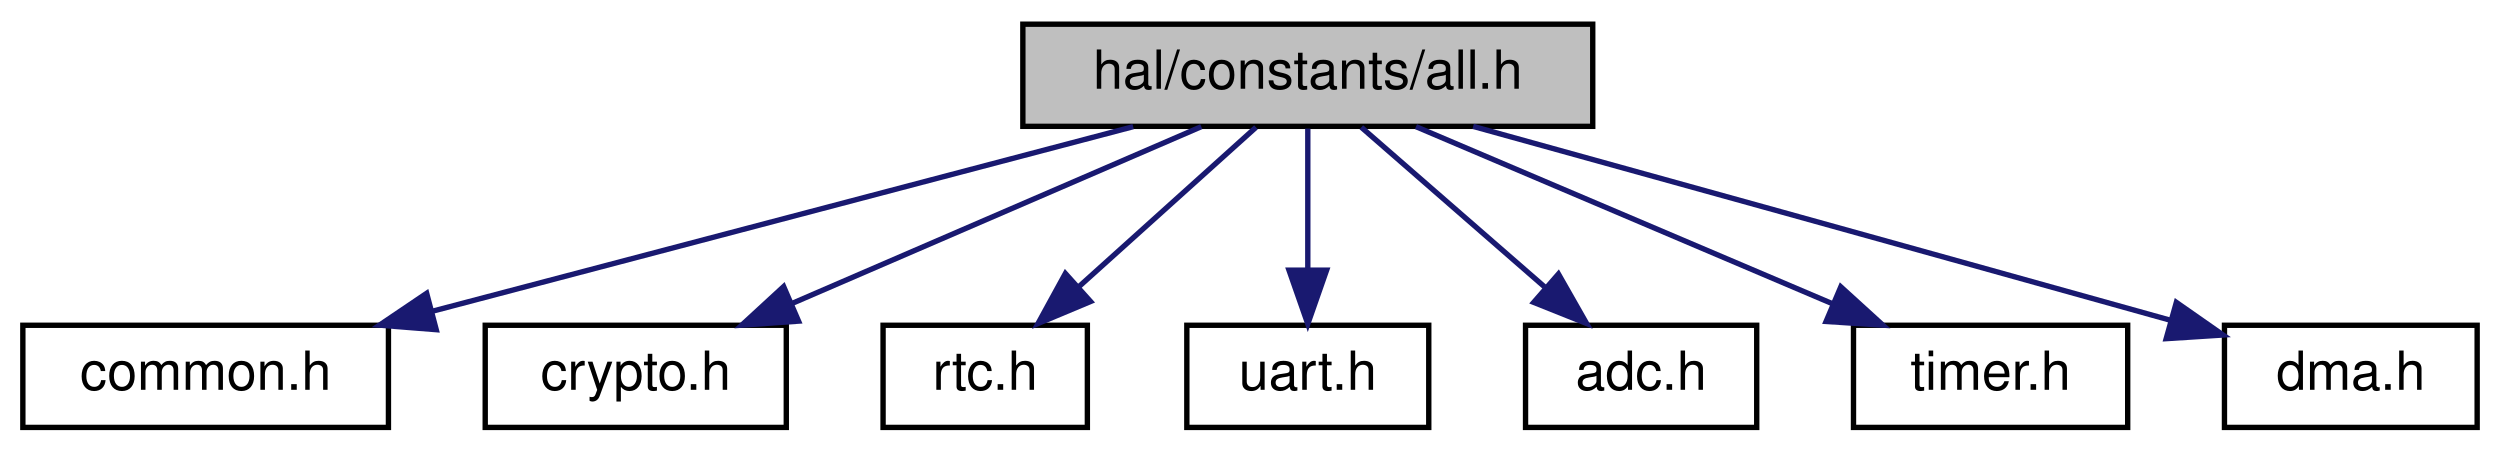
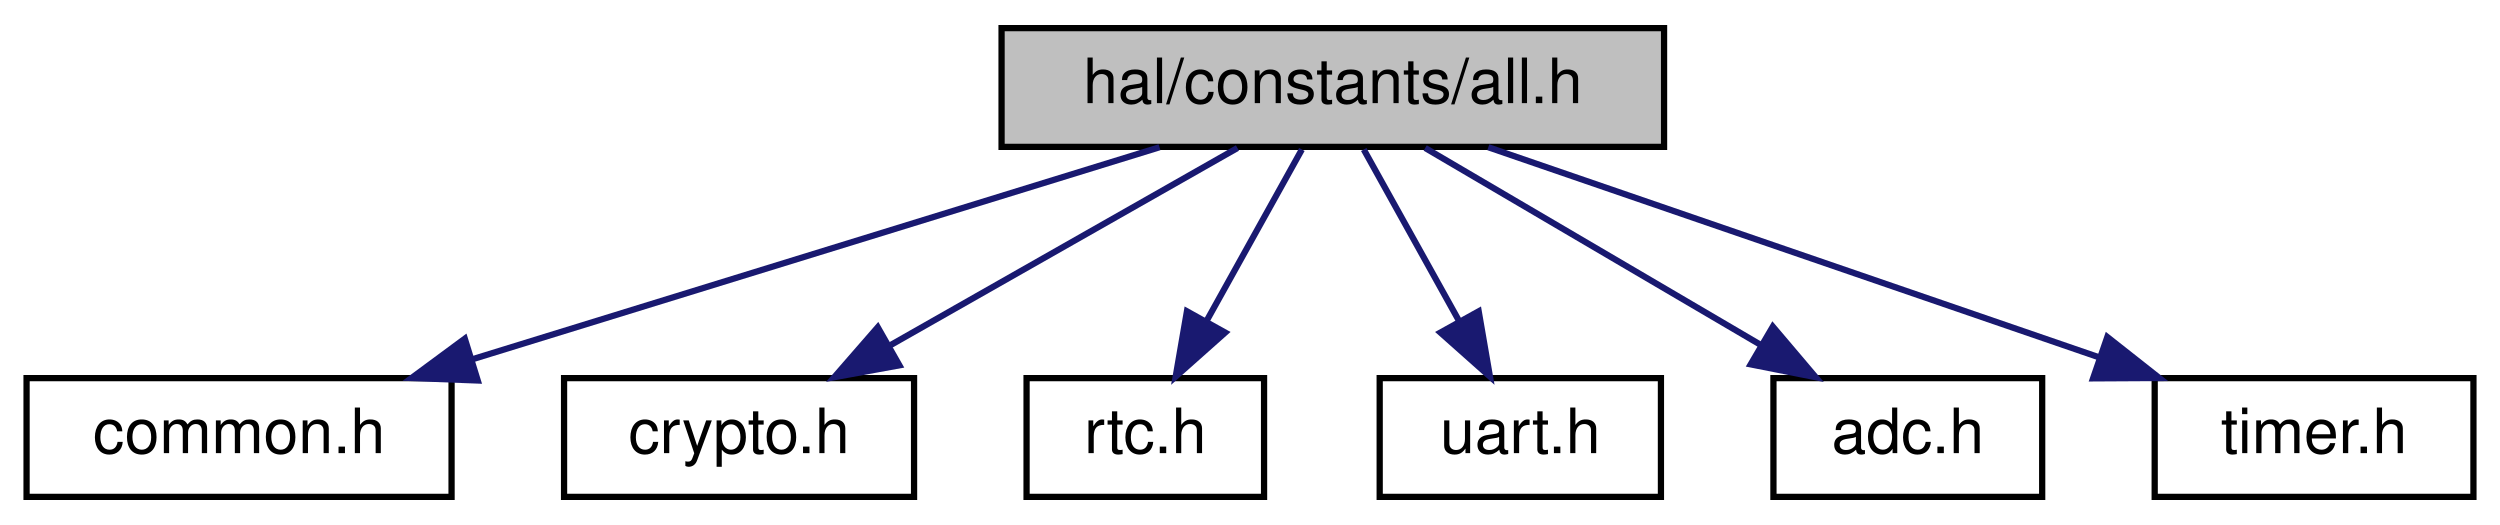
- <svg xmlns="http://www.w3.org/2000/svg" xmlns:xlink="http://www.w3.org/1999/xlink" width="465pt" height="84pt" viewBox="0.00 0.00 464.50 84.00">
+ <svg xmlns="http://www.w3.org/2000/svg" xmlns:xlink="http://www.w3.org/1999/xlink" width="400pt" height="84pt" viewBox="0.00 0.00 399.50 84.00">
  <g id="graph0" class="graph" transform="scale(1 1) rotate(0) translate(4 80)">
    <g id="node1" class="node">
      <g id="a_node1">
        <a xlink:title=" ">
-           <polygon fill="#bfbfbf" stroke="black" points="186,-56.5 186,-75.5 292,-75.5 292,-56.5 186,-56.5" />
-           <text text-anchor="middle" x="239" y="-63.5" font-family="Helvetica,sans-Serif" font-size="10.00">hal/constants/all.h</text>
+           <polygon fill="#bfbfbf" stroke="black" points="156,-56.5 156,-75.5 262,-75.5 262,-56.5 156,-56.5" />
+           <text text-anchor="middle" x="209" y="-63.5" font-family="Helvetica,sans-Serif" font-size="10.00">hal/constants/all.h</text>
        </a>
      </g>
    </g>
    <g id="node2" class="node">
      <g id="a_node2">
        <a xlink:href="common_8h.html" target="_top" xlink:title=" ">
          <polygon fill="none" stroke="black" points="0,-0.5 0,-19.5 68,-19.5 68,-0.5 0,-0.5" />
          <text text-anchor="middle" x="34" y="-7.5" font-family="Helvetica,sans-Serif" font-size="10.00">common.h</text>
        </a>
      </g>
    </g>
    <g id="edge1" class="edge">
-       <path fill="none" stroke="midnightblue" d="M206.52,-56.44C171.28,-47.16 114.9,-32.31 76.24,-22.13" />
-       <polygon fill="midnightblue" stroke="midnightblue" points="76.89,-18.68 66.33,-19.52 75.11,-25.45 76.89,-18.68" />
+       <path fill="none" stroke="midnightblue" d="M181.27,-56.44C151.57,-47.28 104.28,-32.69 71.33,-22.52" />
+       <polygon fill="midnightblue" stroke="midnightblue" points="72.19,-19.12 61.6,-19.52 70.12,-25.81 72.19,-19.12" />
    </g>
    <g id="node3" class="node">
      <g id="a_node3">
        <a xlink:href="constants_2crypto_8h.html" target="_top" xlink:title=" ">
          <polygon fill="none" stroke="black" points="86,-0.5 86,-19.5 142,-19.5 142,-0.5 86,-0.5" />
          <text text-anchor="middle" x="114" y="-7.5" font-family="Helvetica,sans-Serif" font-size="10.00">crypto.h</text>
        </a>
      </g>
    </g>
    <g id="edge2" class="edge">
-       <path fill="none" stroke="midnightblue" d="M219.19,-56.44C198.71,-47.6 166.52,-33.69 143.14,-23.59" />
-       <polygon fill="midnightblue" stroke="midnightblue" points="144.28,-20.27 133.71,-19.52 141.51,-26.7 144.28,-20.27" />
+       <path fill="none" stroke="midnightblue" d="M193.74,-56.32C178.78,-47.82 155.75,-34.73 138.27,-24.8" />
+       <polygon fill="midnightblue" stroke="midnightblue" points="139.65,-21.55 129.23,-19.65 136.19,-27.64 139.65,-21.55" />
    </g>
    <g id="node4" class="node">
      <g id="a_node4">
        <a xlink:href="constants_2rtc_8h.html" target="_top" xlink:title=" ">
          <polygon fill="none" stroke="black" points="160,-0.5 160,-19.5 198,-19.5 198,-0.5 160,-0.5" />
          <text text-anchor="middle" x="179" y="-7.5" font-family="Helvetica,sans-Serif" font-size="10.00">rtc.h</text>
        </a>
      </g>
    </g>
    <g id="edge3" class="edge">
-       <path fill="none" stroke="midnightblue" d="M229.36,-56.32C220.49,-48.34 207.13,-36.31 196.39,-26.65" />
-       <polygon fill="midnightblue" stroke="midnightblue" points="198.59,-23.92 188.82,-19.83 193.91,-29.13 198.59,-23.92" />
+       <path fill="none" stroke="midnightblue" d="M204.05,-56.08C199.9,-48.61 193.85,-37.72 188.73,-28.52" />
+       <polygon fill="midnightblue" stroke="midnightblue" points="191.78,-26.79 183.86,-19.75 185.66,-30.19 191.78,-26.79" />
    </g>
    <g id="node5" class="node">
      <g id="a_node5">
        <a xlink:href="constants_2uart_8h.html" target="_top" xlink:title=" ">
          <polygon fill="none" stroke="black" points="216.5,-0.5 216.5,-19.5 261.5,-19.5 261.5,-0.5 216.5,-0.5" />
          <text text-anchor="middle" x="239" y="-7.5" font-family="Helvetica,sans-Serif" font-size="10.00">uart.h</text>
        </a>
      </g>
    </g>
    <g id="edge4" class="edge">
-       <path fill="none" stroke="midnightblue" d="M239,-56.08C239,-49.01 239,-38.86 239,-29.99" />
-       <polygon fill="midnightblue" stroke="midnightblue" points="242.5,-29.75 239,-19.75 235.5,-29.75 242.5,-29.75" />
+       <path fill="none" stroke="midnightblue" d="M213.95,-56.08C218.1,-48.61 224.15,-37.72 229.27,-28.52" />
+       <polygon fill="midnightblue" stroke="midnightblue" points="232.34,-30.19 234.14,-19.75 226.22,-26.79 232.34,-30.19" />
    </g>
    <g id="node6" class="node">
      <g id="a_node6">
        <a xlink:href="constants_2adc_8h.html" target="_top" xlink:title=" ">
          <polygon fill="none" stroke="black" points="279.5,-0.5 279.5,-19.5 322.5,-19.5 322.5,-0.5 279.5,-0.5" />
          <text text-anchor="middle" x="301" y="-7.5" font-family="Helvetica,sans-Serif" font-size="10.00">adc.h</text>
        </a>
      </g>
    </g>
    <g id="edge5" class="edge">
-       <path fill="none" stroke="midnightblue" d="M248.96,-56.32C258.13,-48.34 271.94,-36.31 283.03,-26.65" />
-       <polygon fill="midnightblue" stroke="midnightblue" points="285.62,-29.04 290.86,-19.83 281.02,-23.76 285.62,-29.04" />
+       <path fill="none" stroke="midnightblue" d="M223.78,-56.32C238.27,-47.82 260.57,-34.73 277.49,-24.8" />
+       <polygon fill="midnightblue" stroke="midnightblue" points="279.4,-27.74 286.26,-19.65 275.86,-21.7 279.4,-27.74" />
    </g>
    <g id="node7" class="node">
      <g id="a_node7">
        <a xlink:href="constants_2timer_8h.html" target="_top" xlink:title=" ">
          <polygon fill="none" stroke="black" points="340.5,-0.5 340.5,-19.5 391.5,-19.5 391.5,-0.5 340.5,-0.5" />
          <text text-anchor="middle" x="366" y="-7.5" font-family="Helvetica,sans-Serif" font-size="10.00">timer.h</text>
        </a>
      </g>
    </g>
    <g id="edge6" class="edge">
-       <path fill="none" stroke="midnightblue" d="M259.12,-56.44C280.02,-47.56 312.93,-33.56 336.72,-23.45" />
-       <polygon fill="midnightblue" stroke="midnightblue" points="338.14,-26.65 345.97,-19.52 335.4,-20.21 338.14,-26.65" />
-     </g>
-     <g id="node8" class="node">
-       <g id="a_node8">
-         <a xlink:href="constants_2dma_8h.html" target="_top" xlink:title=" ">
-           <polygon fill="none" stroke="black" points="409.5,-0.5 409.5,-19.5 456.5,-19.5 456.5,-0.5 409.5,-0.5" />
-           <text text-anchor="middle" x="433" y="-7.5" font-family="Helvetica,sans-Serif" font-size="10.00">dma.h</text>
-         </a>
-       </g>
-     </g>
-     <g id="edge7" class="edge">
-       <path fill="none" stroke="midnightblue" d="M269.76,-56.49C300.38,-48.01 348.98,-34.53 399.46,-20.43" />
-       <polygon fill="midnightblue" stroke="midnightblue" points="400.55,-23.76 409.24,-17.69 398.66,-17.01 400.55,-23.76" />
+       <path fill="none" stroke="midnightblue" d="M233.88,-56.44C260.29,-47.36 302.22,-32.94 331.74,-22.78" />
+       <polygon fill="midnightblue" stroke="midnightblue" points="332.92,-26.08 341.24,-19.52 330.64,-19.46 332.92,-26.08" />
    </g>
  </g>
</svg>
